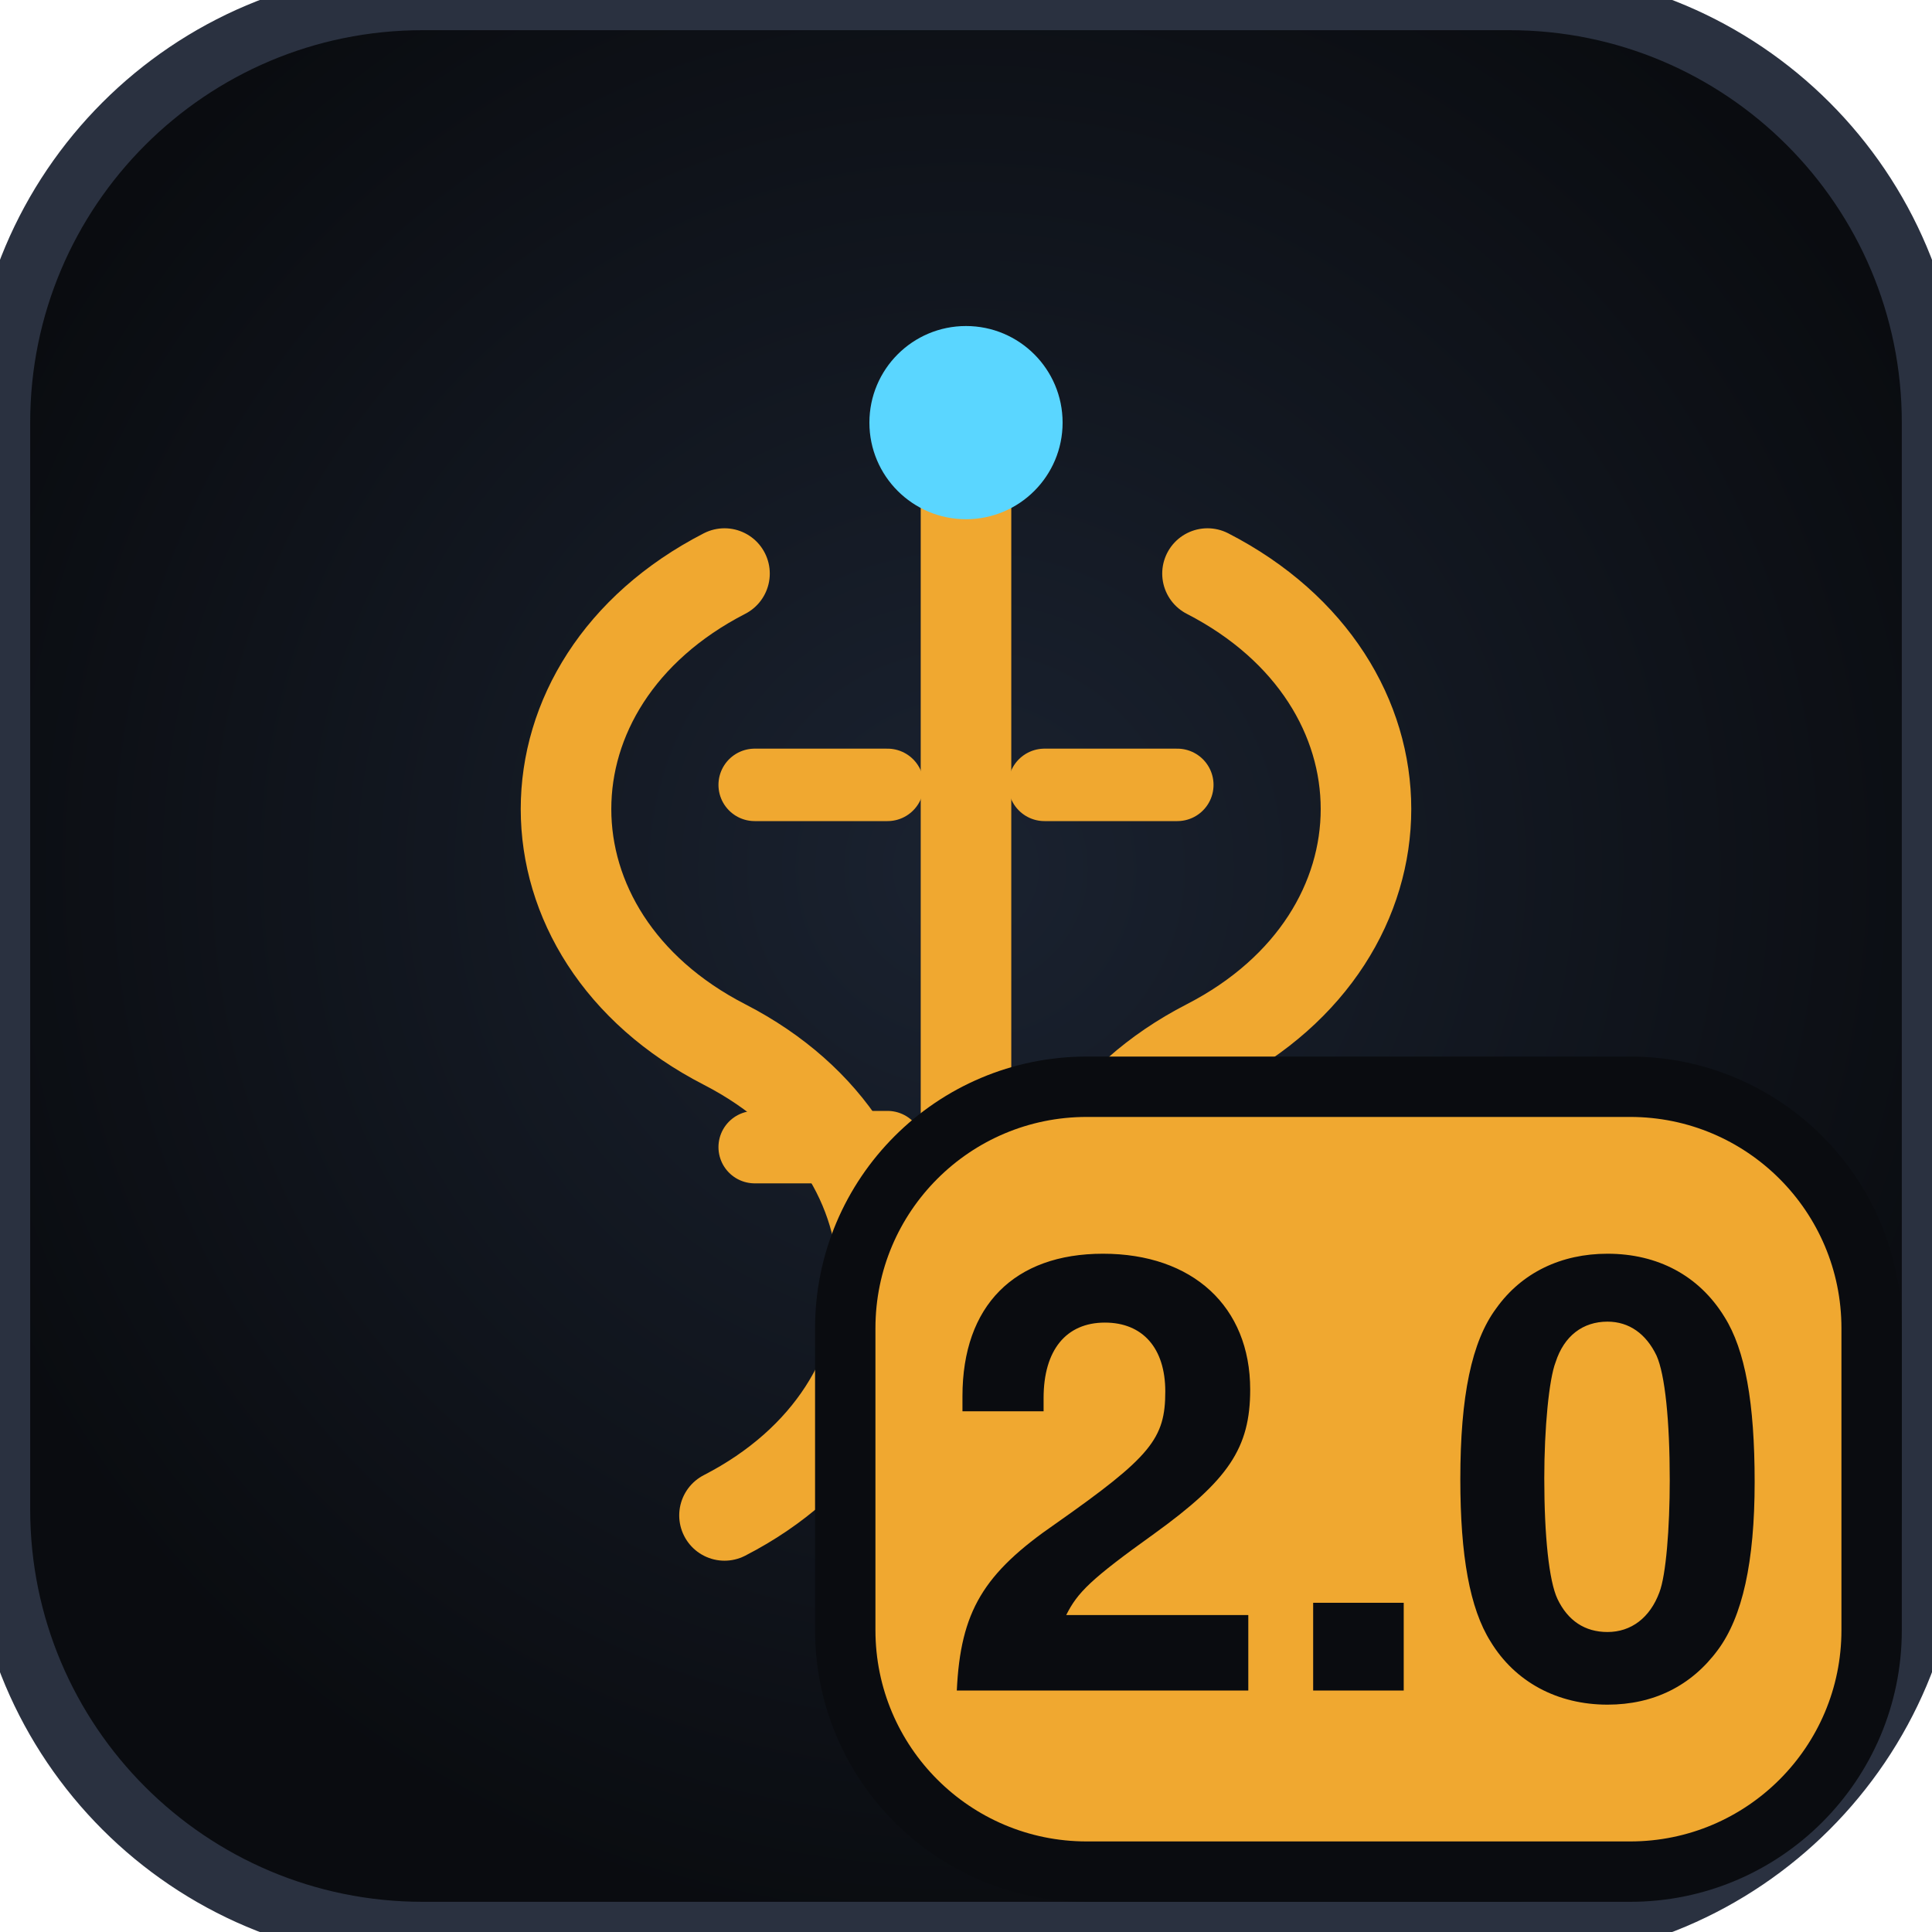
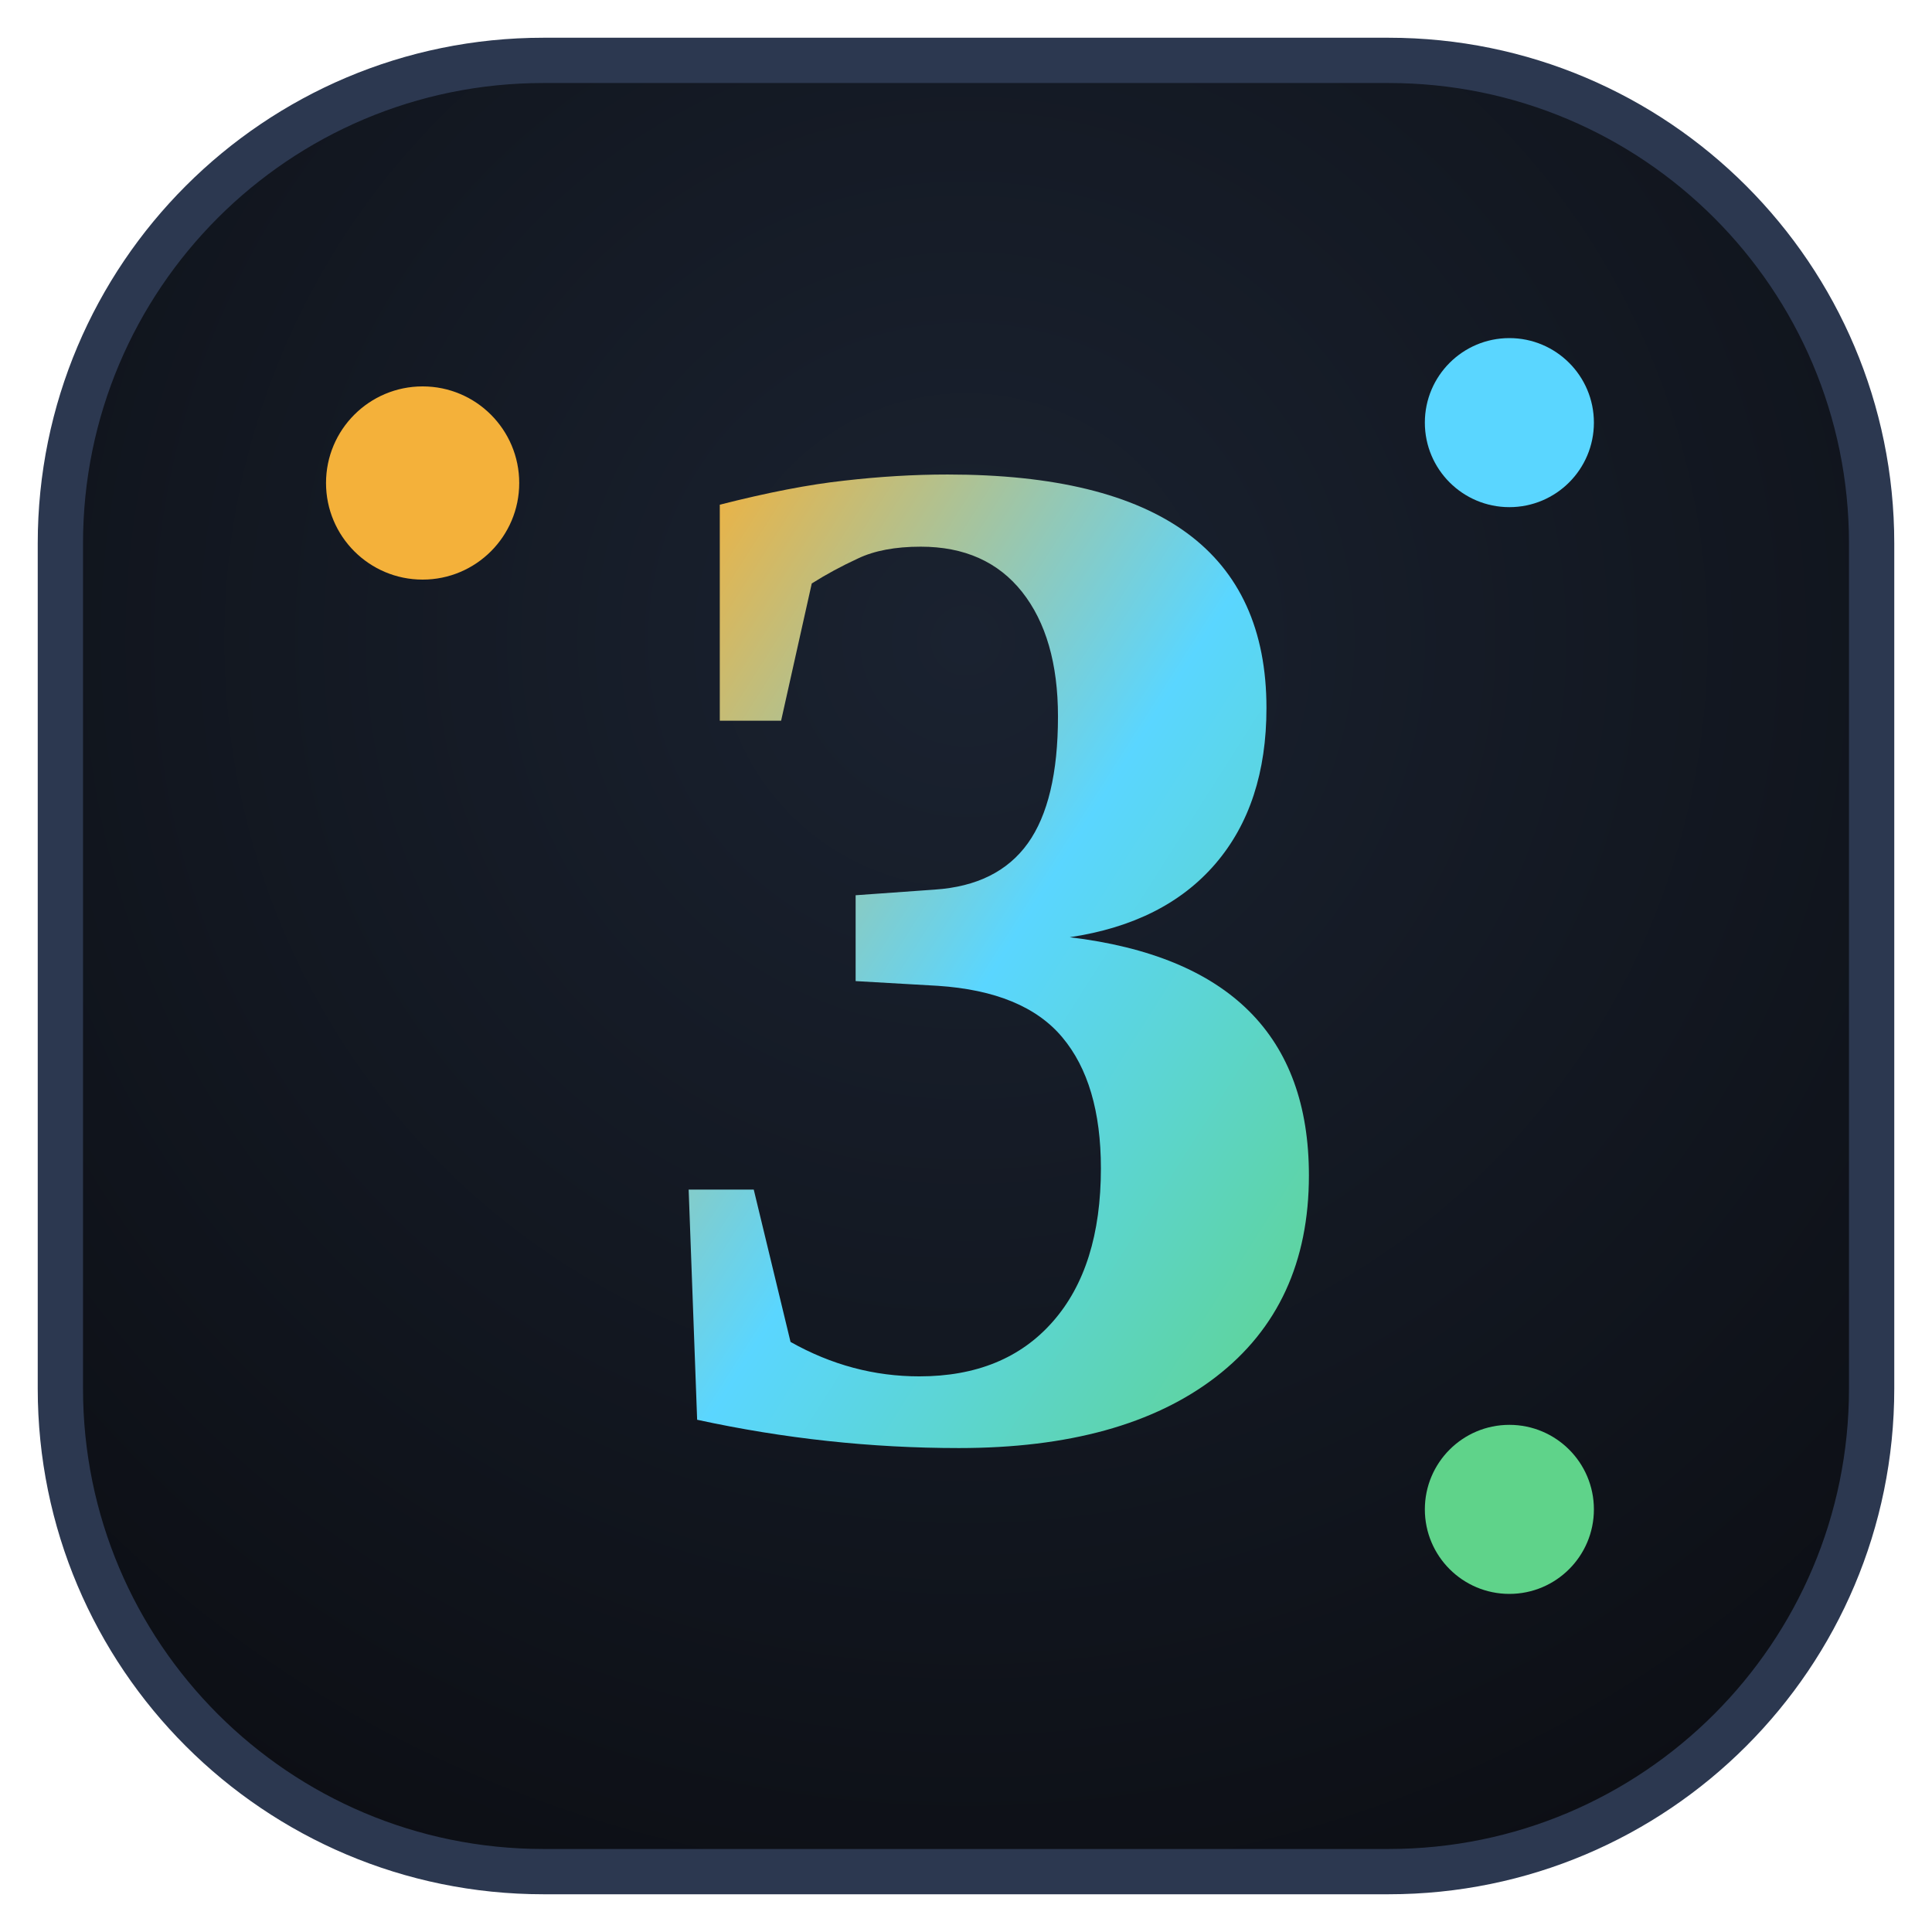
- <svg xmlns="http://www.w3.org/2000/svg" viewBox="0 0 32 32" role="img" aria-label="RuvNet Brain 2.0 — amber mind">
+ <svg xmlns="http://www.w3.org/2000/svg" viewBox="0 0 64 64" role="img" aria-label="RuvNet Brain 3.0">
  <defs>
-     <radialGradient id="fg" cx="50%" cy="45%" r="55%">
-       <stop offset="0%" stop-color="#1a2230" />
-       <stop offset="100%" stop-color="#0a0c10" />
+     <linearGradient id="g3" x1="0" y1="0" x2="1" y2="1">
+       <stop offset="0" stop-color="#f4b13a" />
+       <stop offset=".5" stop-color="#5ad6ff" />
+       <stop offset="1" stop-color="#5fd38a" />
+     </linearGradient>
+     <radialGradient id="bg3" cx="50%" cy="32%" r="82%">
+       <stop offset="0" stop-color="#1a2230" />
+       <stop offset="1" stop-color="#0b0d12" />
    </radialGradient>
  </defs>
-   <rect width="32" height="32" rx="7" fill="url(#fg)" stroke="#2a3140" />
-   <g stroke="#f0a830" stroke-width="1.5" fill="none" stroke-linecap="round">
-     <path d="M16 7v18" />
-     <path d="M12 9.5c-3.5 1.8-3.5 6 0 7.8s3.5 6 0 7.8" />
-     <path d="M20 9.5c3.5 1.8 3.5 6 0 7.8s-3.5 6 0 7.8" />
-     <path d="M12.5 13h2.2M12.5 19h2.2M17.3 13h2.2M17.3 19h2.2" stroke-width="1.2" />
-   </g>
-   <circle cx="16" cy="7" r="1.6" fill="#5ad6ff" />
-   <rect x="14" y="18" width="17" height="13" rx="4" fill="#f0a830" stroke="#0a0c10" stroke-width="1" />
-   <text x="22.5" y="28" text-anchor="middle" font-family="-apple-system, 'Segoe UI', Helvetica, Arial, sans-serif" font-size="10" font-weight="800" fill="#0a0c10">2.0</text>
+   <rect x="2" y="2" width="60" height="60" rx="16" fill="url(#bg3)" stroke="#2c3850" stroke-width="1.5" />
+   <text x="33" y="47.5" text-anchor="middle" font-family="Georgia,'Times New Roman',serif" font-weight="700" font-size="48" fill="url(#g3)">3</text>
+   <circle cx="14" cy="16" r="3.2" fill="#f4b13a" />
+   <circle cx="50" cy="14" r="2.8" fill="#5ad6ff" />
+   <circle cx="50" cy="50" r="2.8" fill="#5fd38a" />
</svg>
